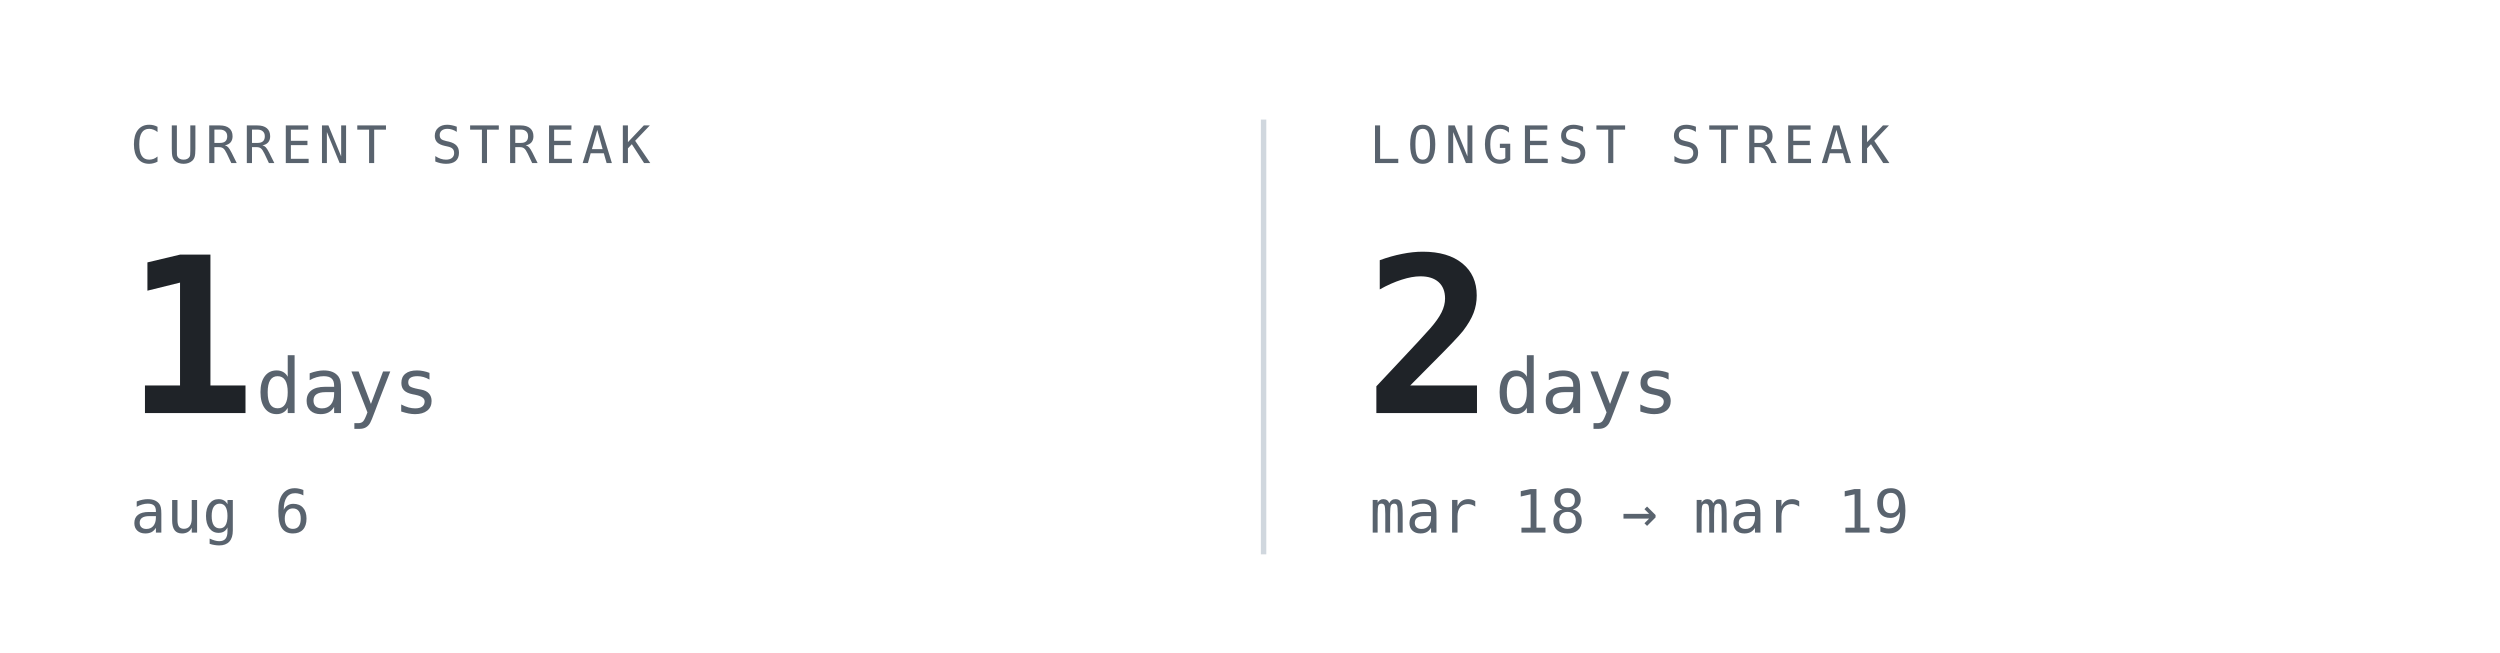
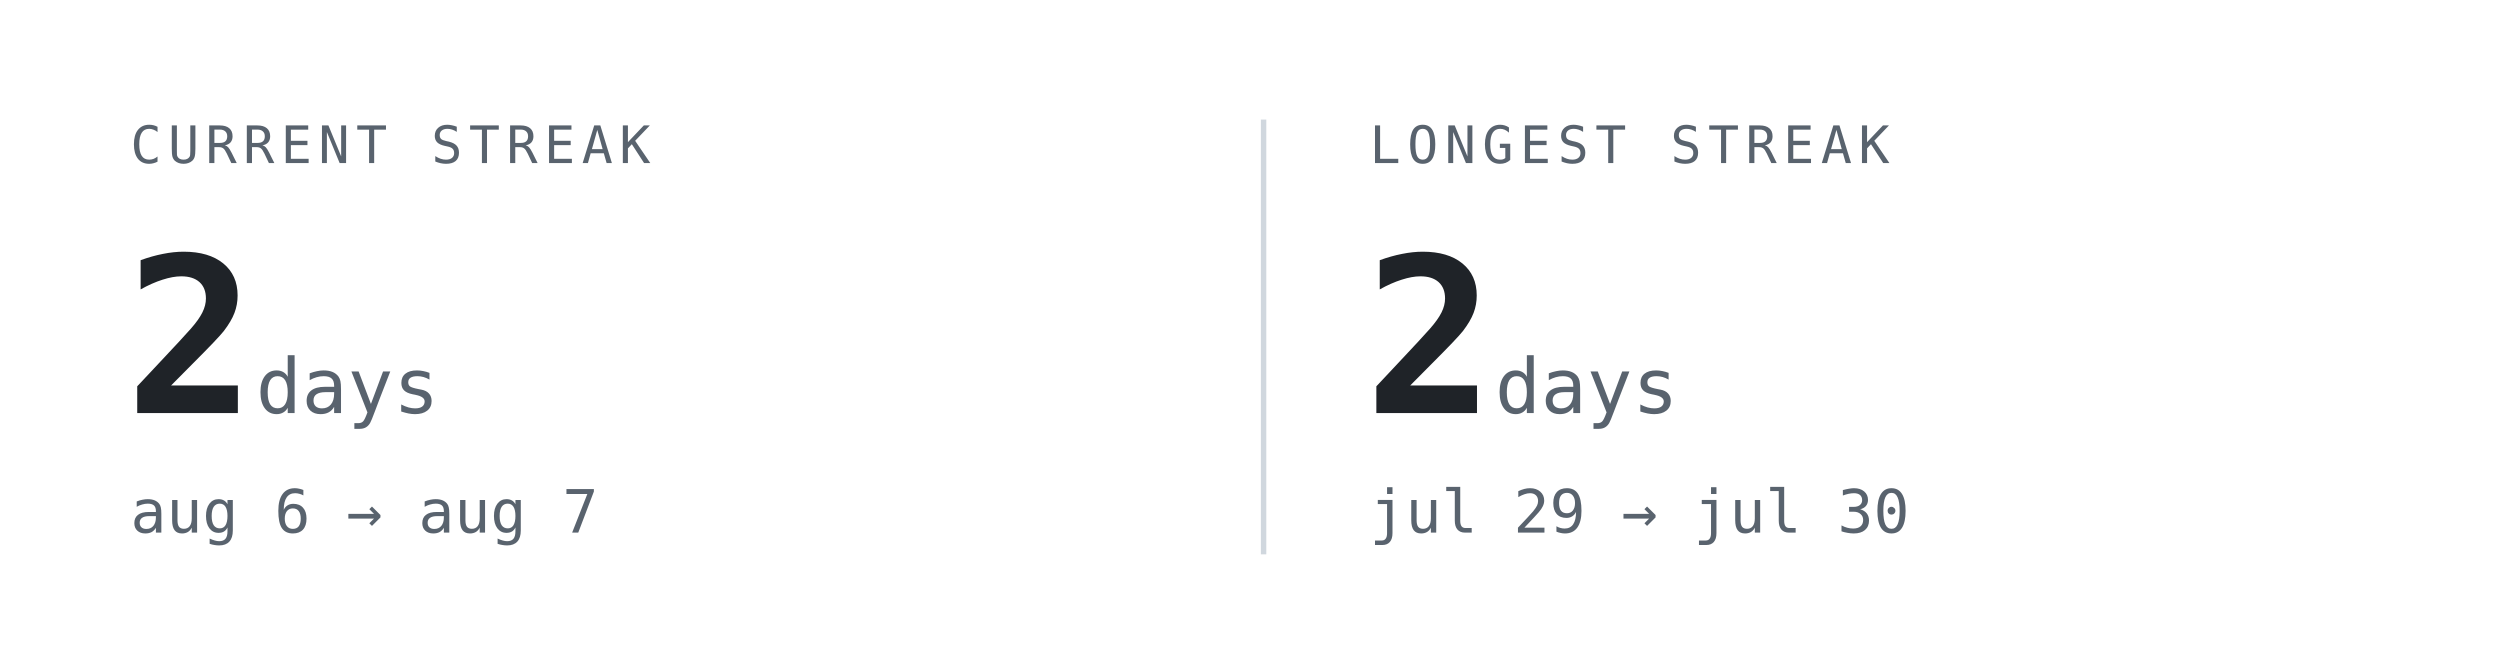
<svg xmlns="http://www.w3.org/2000/svg" viewBox="0 0 460 120" width="460" font-family="'JetBrains Mono', ui-monospace, SFMono-Regular, monospace">
  <style>
  .s{fill:#1f2328}  .m{fill:#59636e}  .t{fill:#d0d7de}
  .stk{stroke:#1f2328}  .trk{fill:#eaeef2}
  @media(prefers-color-scheme:dark){
    .s{fill:#e6edf3} .m{fill:#7d8590} .t{fill:#30363d}
    .stk{stroke:#e6edf3} .trk{fill:#21262d}
  }
</style>
  <rect fill="none" width="460" height="120" />
  <text class="m" x="24" y="30" font-size="9.5" letter-spacing="1.2">CURRENT STREAK</text>
-   <text class="s" x="23" y="76" font-size="40" font-weight="700">1<tspan class="m" font-size="14" font-weight="400"> days</tspan>
+   <text class="s" x="23" y="76" font-size="40" font-weight="700">2<tspan class="m" font-size="14" font-weight="400"> days</tspan>
  </text>
-   <text class="m" x="24" y="98" font-size="11">aug 6</text>
+   <text class="m" x="24" y="98" font-size="11">aug 6 → aug 7</text>
  <rect class="t" x="232" y="22" width="1" height="80" />
  <text class="m" x="252" y="30" font-size="9.5" letter-spacing="1.2">LONGEST STREAK</text>
  <text class="s" x="251" y="76" font-size="40" font-weight="700">2<tspan class="m" font-size="14" font-weight="400"> days</tspan>
  </text>
-   <text class="m" x="252" y="98" font-size="11">mar 18 → mar 19</text>
+   <text class="m" x="252" y="98" font-size="11">jul 29 → jul 30</text>
</svg>
